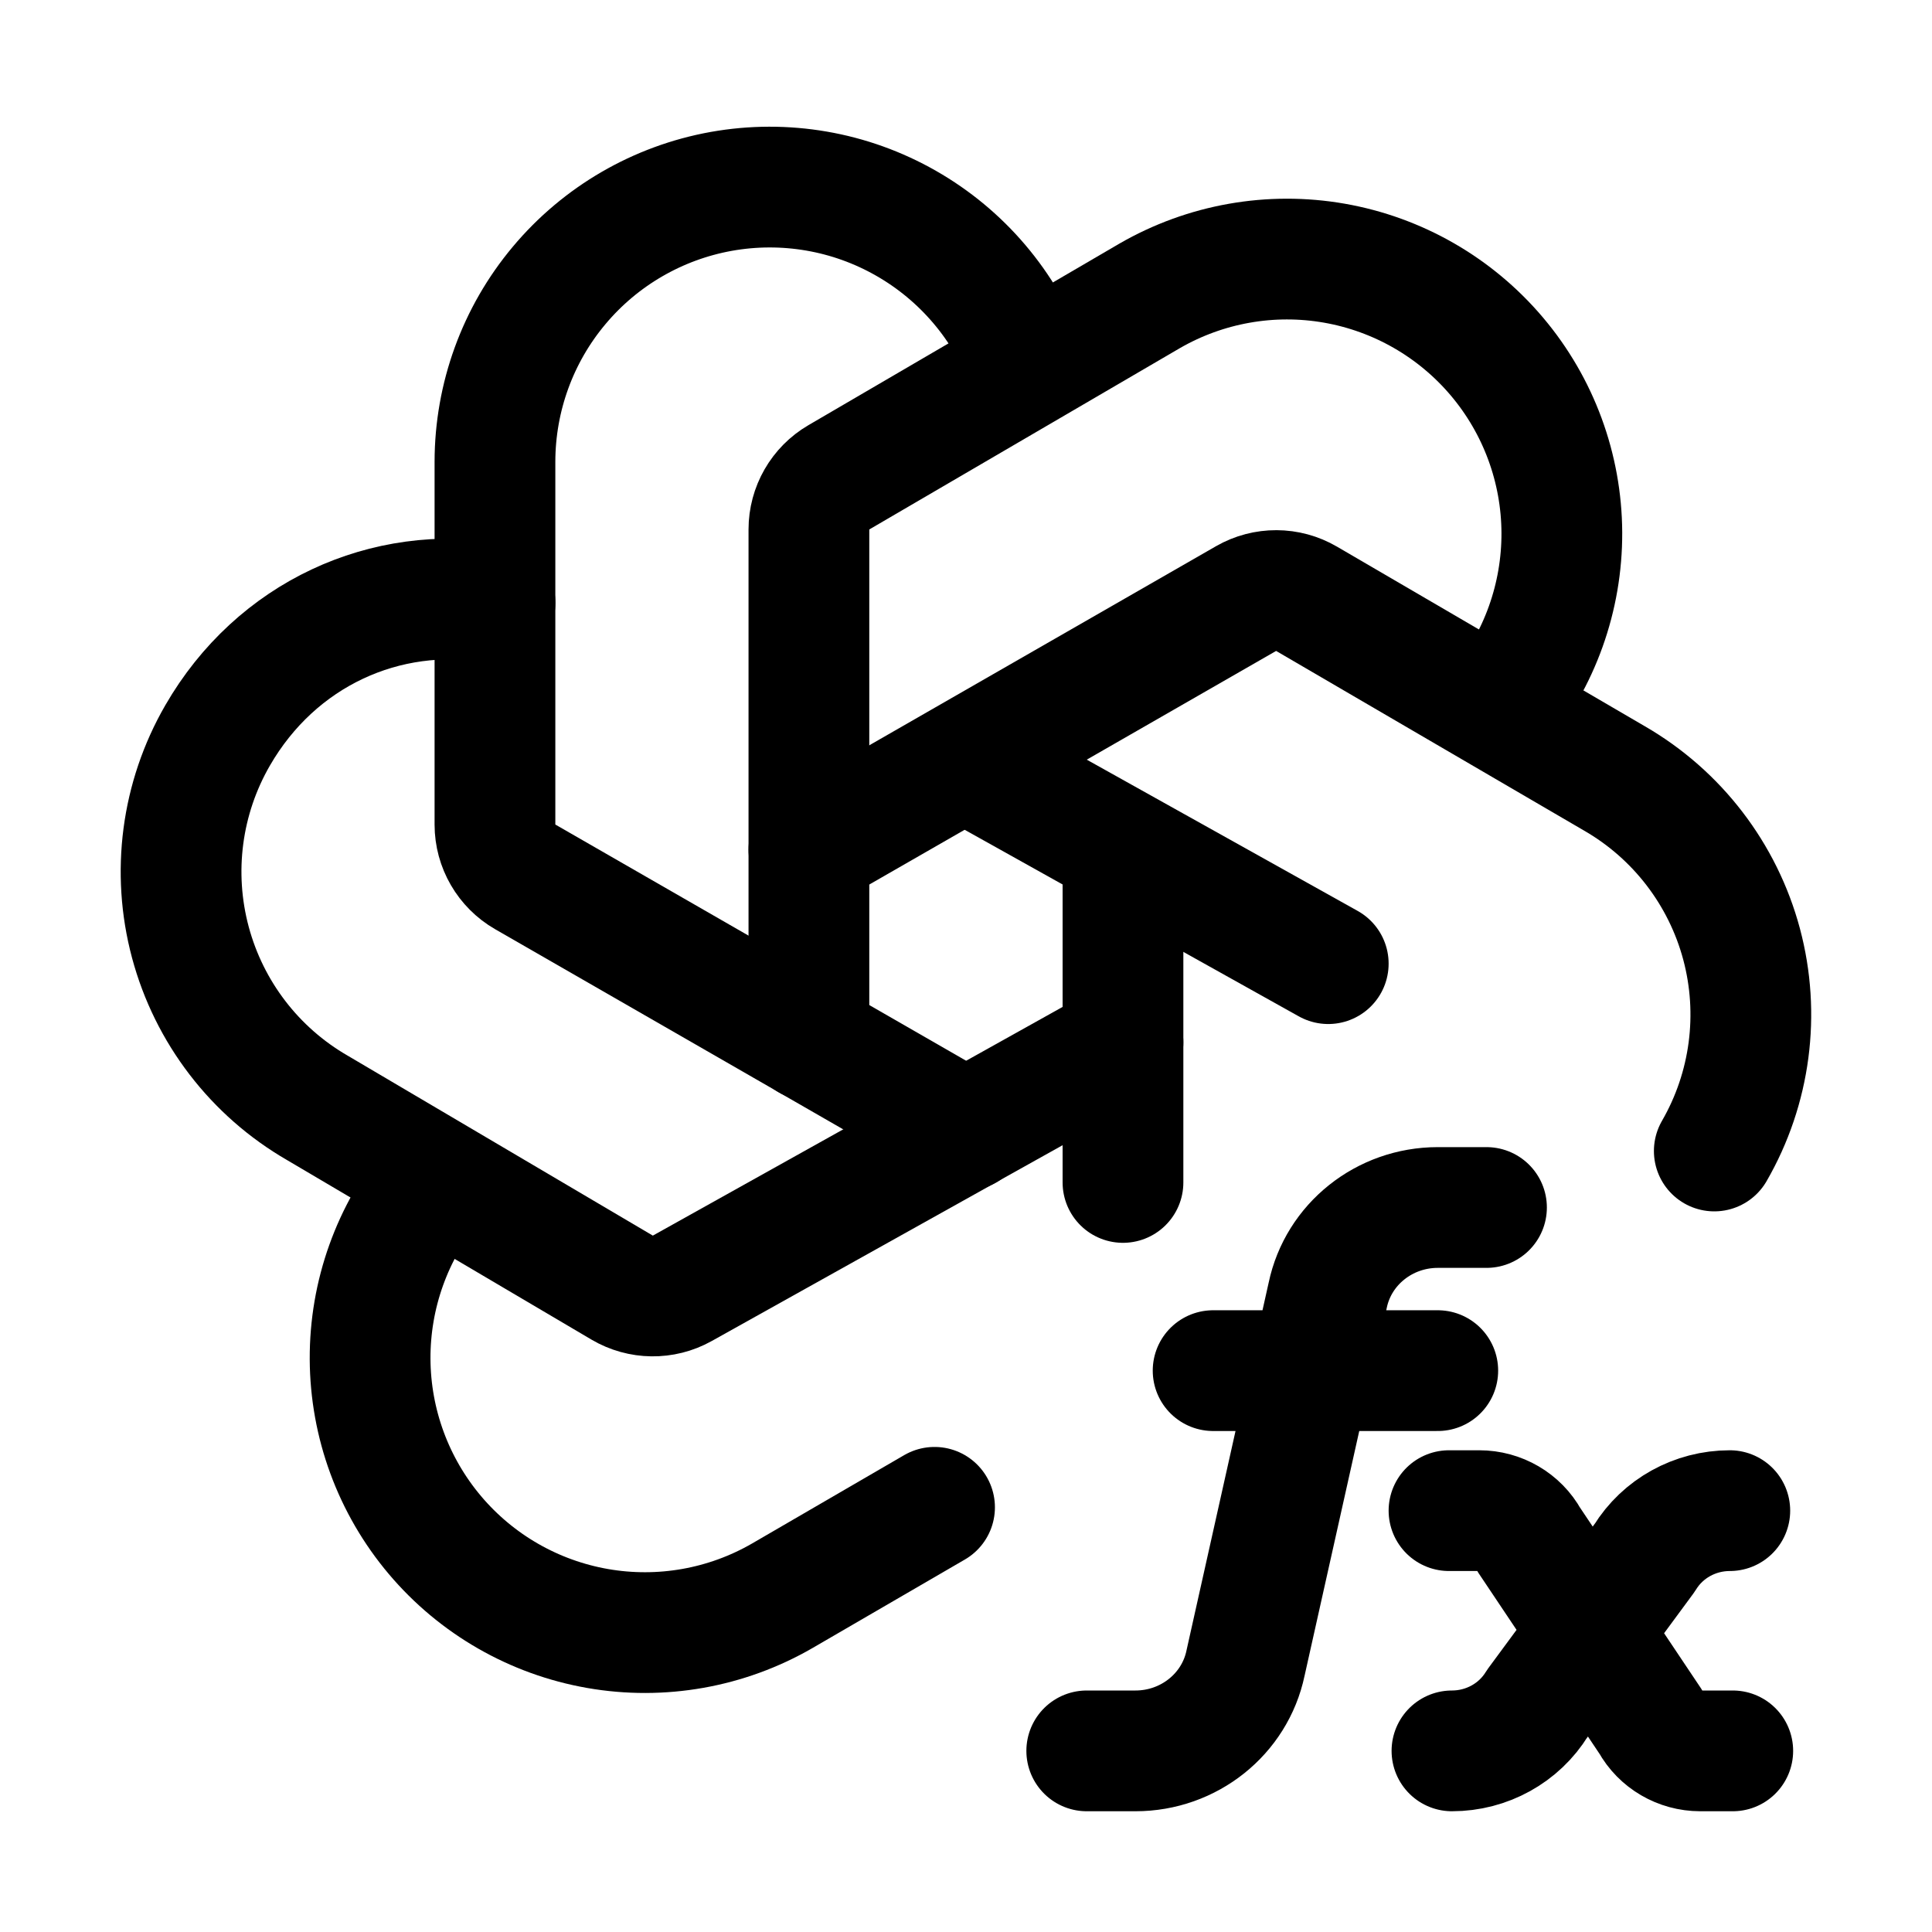
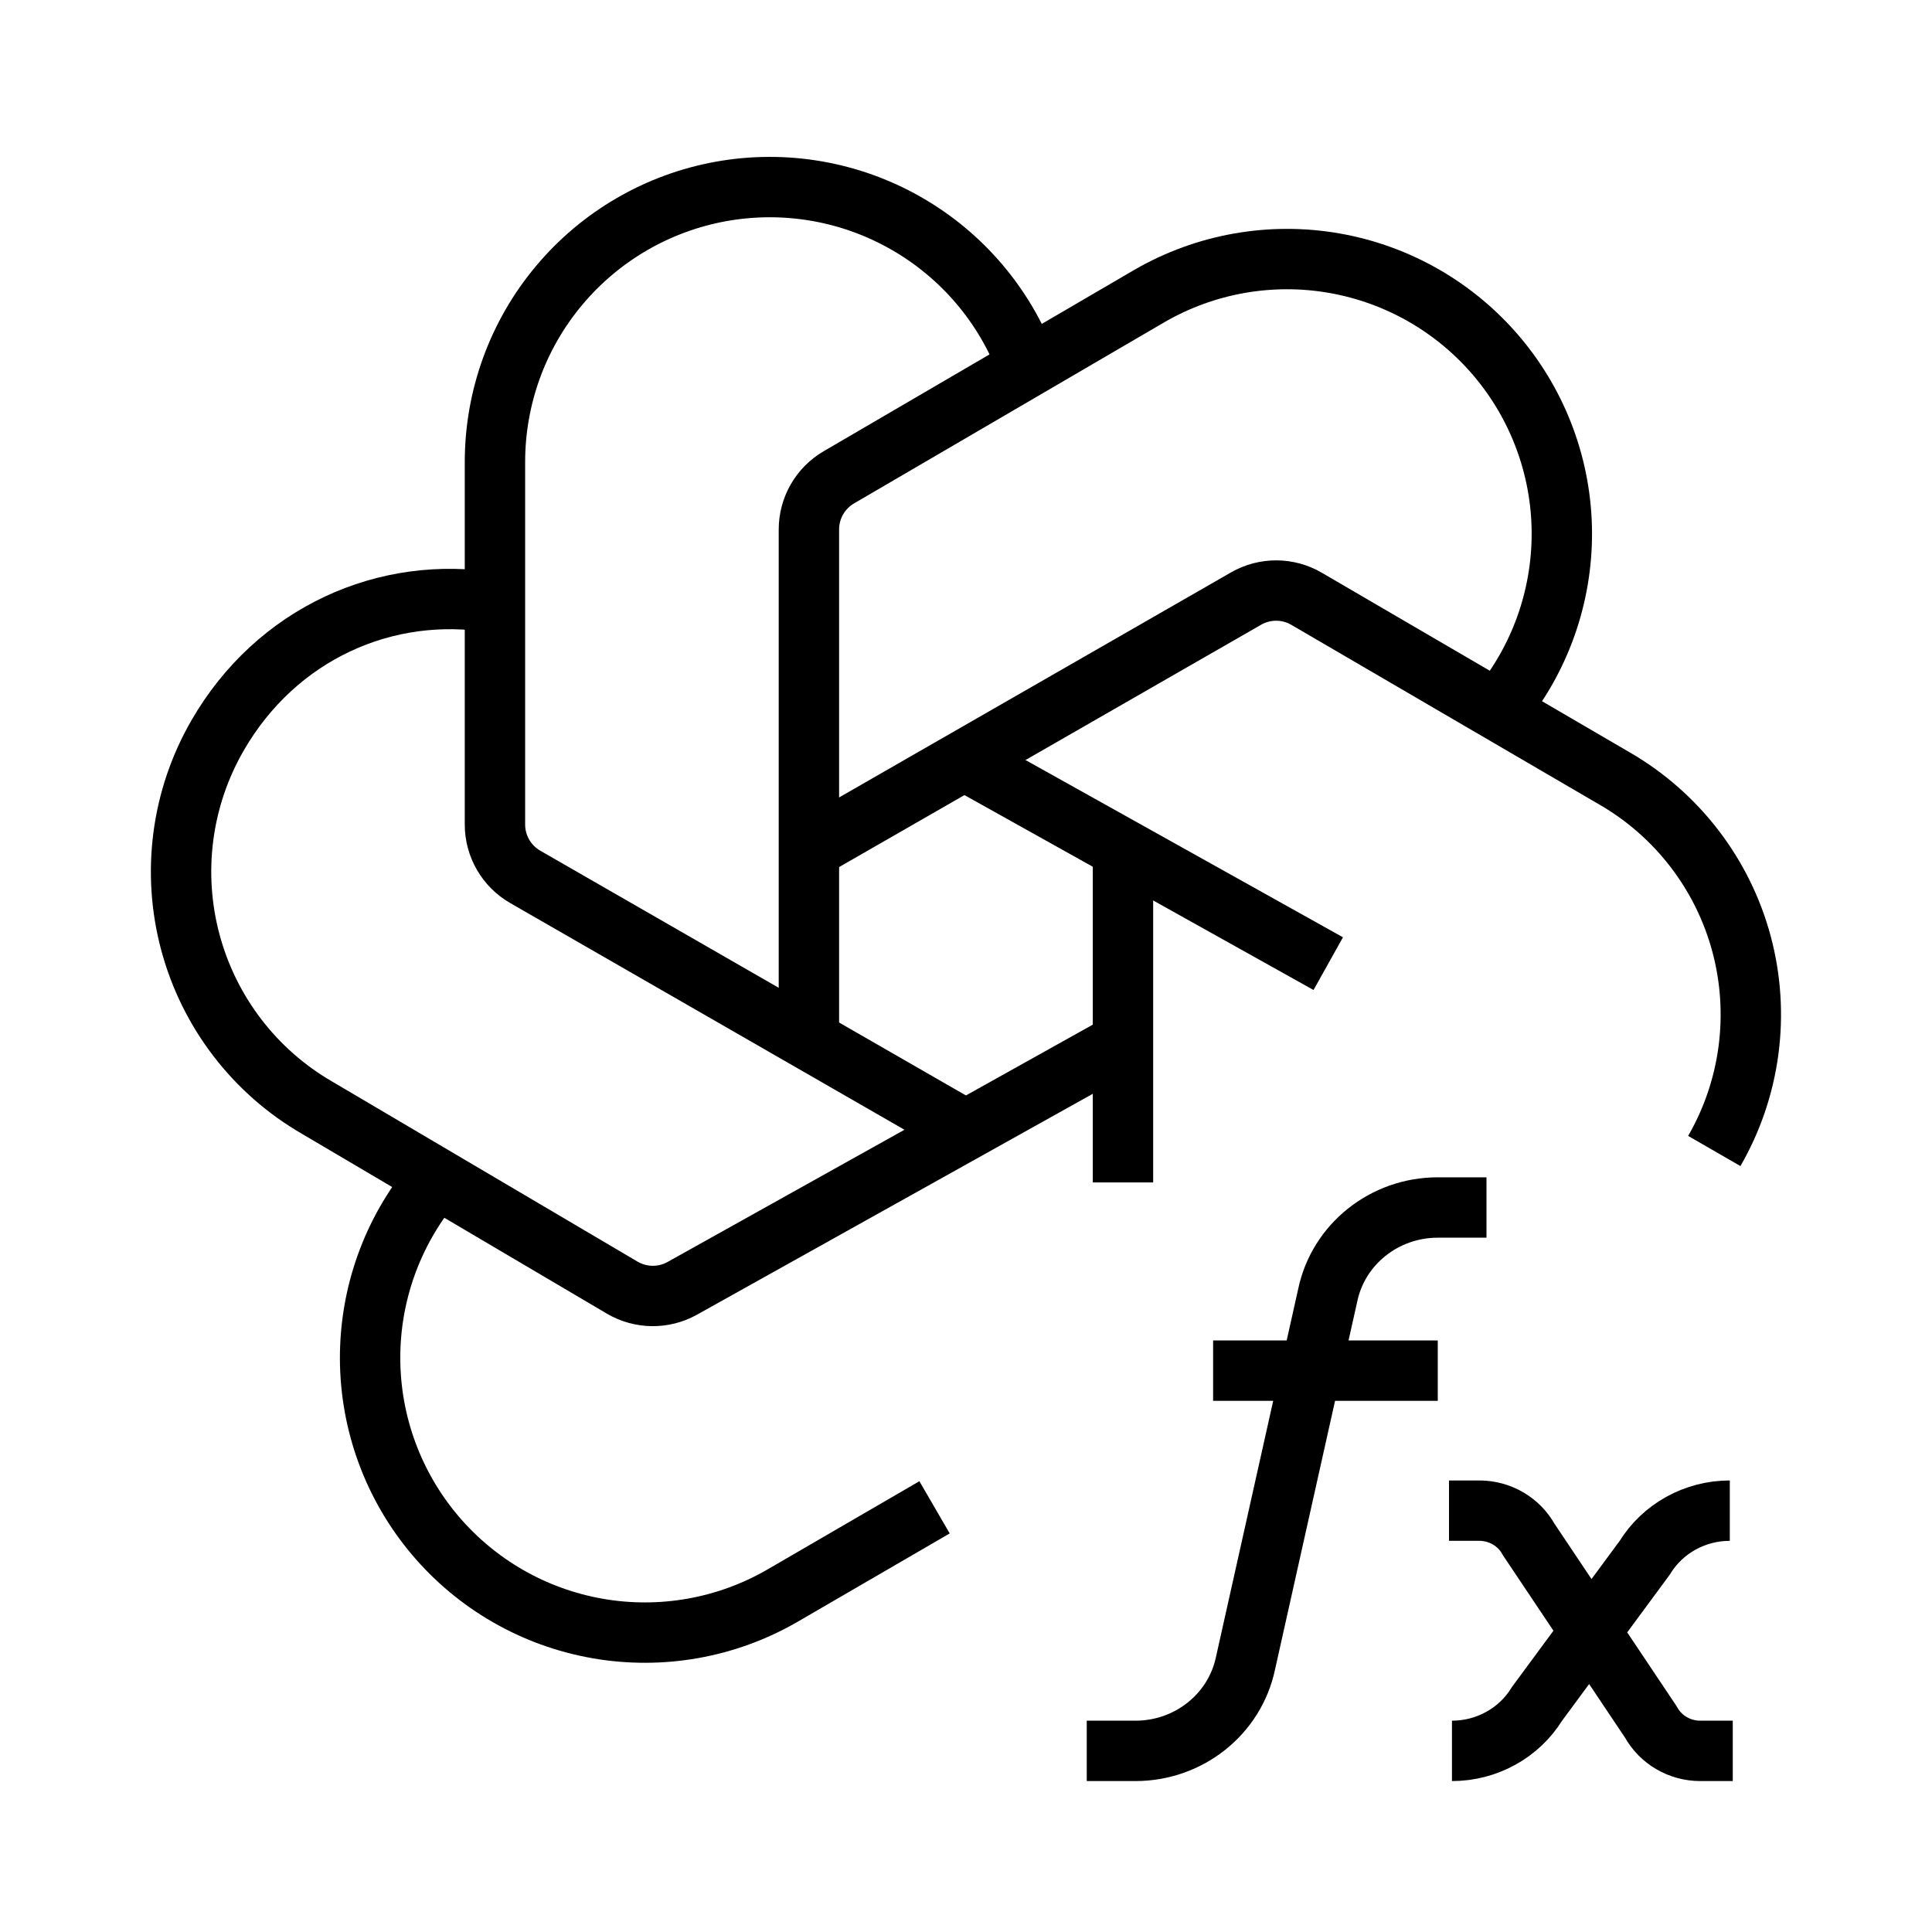
<svg xmlns="http://www.w3.org/2000/svg" width="32" height="32" viewBox="0 0 32 32" fill="none">
-   <path d="M16 12.611L22 15.961" stroke="black" stroke-width="2" stroke-linecap="round" stroke-linejoin="round" />
-   <path d="M7.177 19.585C6.496 20.407 6.125 21.442 6.13 22.51C6.135 23.578 6.515 24.61 7.204 25.426C7.893 26.242 8.846 26.789 9.898 26.973C10.95 27.157 12.033 26.965 12.957 26.431L15.479 24.966M18.6 14.106V19.585" stroke="black" stroke-width="2" stroke-linecap="round" stroke-linejoin="round" />
-   <path d="M8.199 9.985C6.39 9.678 4.575 10.498 3.604 12.181C3.005 13.218 2.843 14.45 3.153 15.607C3.463 16.764 4.219 17.751 5.257 18.35L10.305 21.327C10.611 21.507 10.99 21.512 11.3 21.339L18.6 17.265" stroke="black" stroke-width="2" stroke-linecap="round" stroke-linejoin="round" />
-   <path d="M17.017 6.066C16.646 5.065 15.934 4.227 15.007 3.698C14.08 3.168 12.997 2.982 11.946 3.17C10.896 3.359 9.945 3.91 9.26 4.729C8.574 5.547 8.199 6.581 8.198 7.648V13.658C8.198 14.015 8.39 14.346 8.7 14.524L15.999 18.721" stroke="black" stroke-width="2" stroke-linecap="round" stroke-linejoin="round" />
-   <path d="M24.822 11.748C25.503 10.925 25.873 9.89 25.869 8.822C25.864 7.755 25.484 6.723 24.795 5.907C24.106 5.091 23.152 4.543 22.101 4.359C21.049 4.175 19.966 4.367 19.041 4.901L13.894 7.906C13.587 8.085 13.398 8.414 13.398 8.77V17.227" stroke="black" stroke-width="2" stroke-linecap="round" stroke-linejoin="round" />
-   <path d="M28.394 19.064C28.993 18.026 29.155 16.794 28.846 15.637C28.536 14.48 27.779 13.493 26.742 12.894L21.641 9.918C21.332 9.737 20.949 9.736 20.639 9.914L13.398 14.072" stroke="black" stroke-width="2" stroke-linecap="round" stroke-linejoin="round" />
-   <path d="M18 29H18.807C19.691 29 20.453 28.392 20.63 27.546L21.991 21.454C22.168 20.608 22.93 20 23.814 20H24.621M20.093 22.702H23.814M24 25.021H24.501C24.844 25.021 25.159 25.205 25.321 25.5L27.343 28.521C27.505 28.816 27.82 29 28.162 29H28.7M24.049 29C24.626 29 25.161 28.704 25.458 28.221L27.242 25.801C27.539 25.317 28.074 25.021 28.651 25.021" stroke="black" stroke-width="2" stroke-linecap="round" stroke-linejoin="round" />
+   <path d="M16 12.611L22 15.961" stroke="black" strokeWidth="2" strokeLinecap="round" strokeLinejoin="round" />
+   <path d="M7.177 19.585C6.496 20.407 6.125 21.442 6.13 22.51C6.135 23.578 6.515 24.61 7.204 25.426C7.893 26.242 8.846 26.789 9.898 26.973C10.95 27.157 12.033 26.965 12.957 26.431L15.479 24.966M18.6 14.106V19.585" stroke="black" strokeWidth="2" strokeLinecap="round" strokeLinejoin="round" />
+   <path d="M8.199 9.985C6.39 9.678 4.575 10.498 3.604 12.181C3.005 13.218 2.843 14.45 3.153 15.607C3.463 16.764 4.219 17.751 5.257 18.35L10.305 21.327C10.611 21.507 10.99 21.512 11.3 21.339L18.6 17.265" stroke="black" strokeWidth="2" strokeLinecap="round" strokeLinejoin="round" />
+   <path d="M17.017 6.066C16.646 5.065 15.934 4.227 15.007 3.698C14.08 3.168 12.997 2.982 11.946 3.17C10.896 3.359 9.945 3.91 9.26 4.729C8.574 5.547 8.199 6.581 8.198 7.648V13.658C8.198 14.015 8.39 14.346 8.7 14.524L15.999 18.721" stroke="black" strokeWidth="2" strokeLinecap="round" strokeLinejoin="round" />
+   <path d="M24.822 11.748C25.503 10.925 25.873 9.89 25.869 8.822C25.864 7.755 25.484 6.723 24.795 5.907C24.106 5.091 23.152 4.543 22.101 4.359C21.049 4.175 19.966 4.367 19.041 4.901L13.894 7.906C13.587 8.085 13.398 8.414 13.398 8.77V17.227" stroke="black" strokeWidth="2" strokeLinecap="round" strokeLinejoin="round" />
+   <path d="M28.394 19.064C28.993 18.026 29.155 16.794 28.846 15.637C28.536 14.48 27.779 13.493 26.742 12.894L21.641 9.918C21.332 9.737 20.949 9.736 20.639 9.914L13.398 14.072" stroke="black" strokeWidth="2" strokeLinecap="round" strokeLinejoin="round" />
+   <path d="M18 29H18.807C19.691 29 20.453 28.392 20.63 27.546L21.991 21.454C22.168 20.608 22.93 20 23.814 20H24.621M20.093 22.702H23.814M24 25.021H24.501C24.844 25.021 25.159 25.205 25.321 25.5L27.343 28.521C27.505 28.816 27.82 29 28.162 29H28.7M24.049 29C24.626 29 25.161 28.704 25.458 28.221L27.242 25.801C27.539 25.317 28.074 25.021 28.651 25.021" stroke="black" strokeWidth="2" strokeLinecap="round" strokeLinejoin="round" />
</svg>
